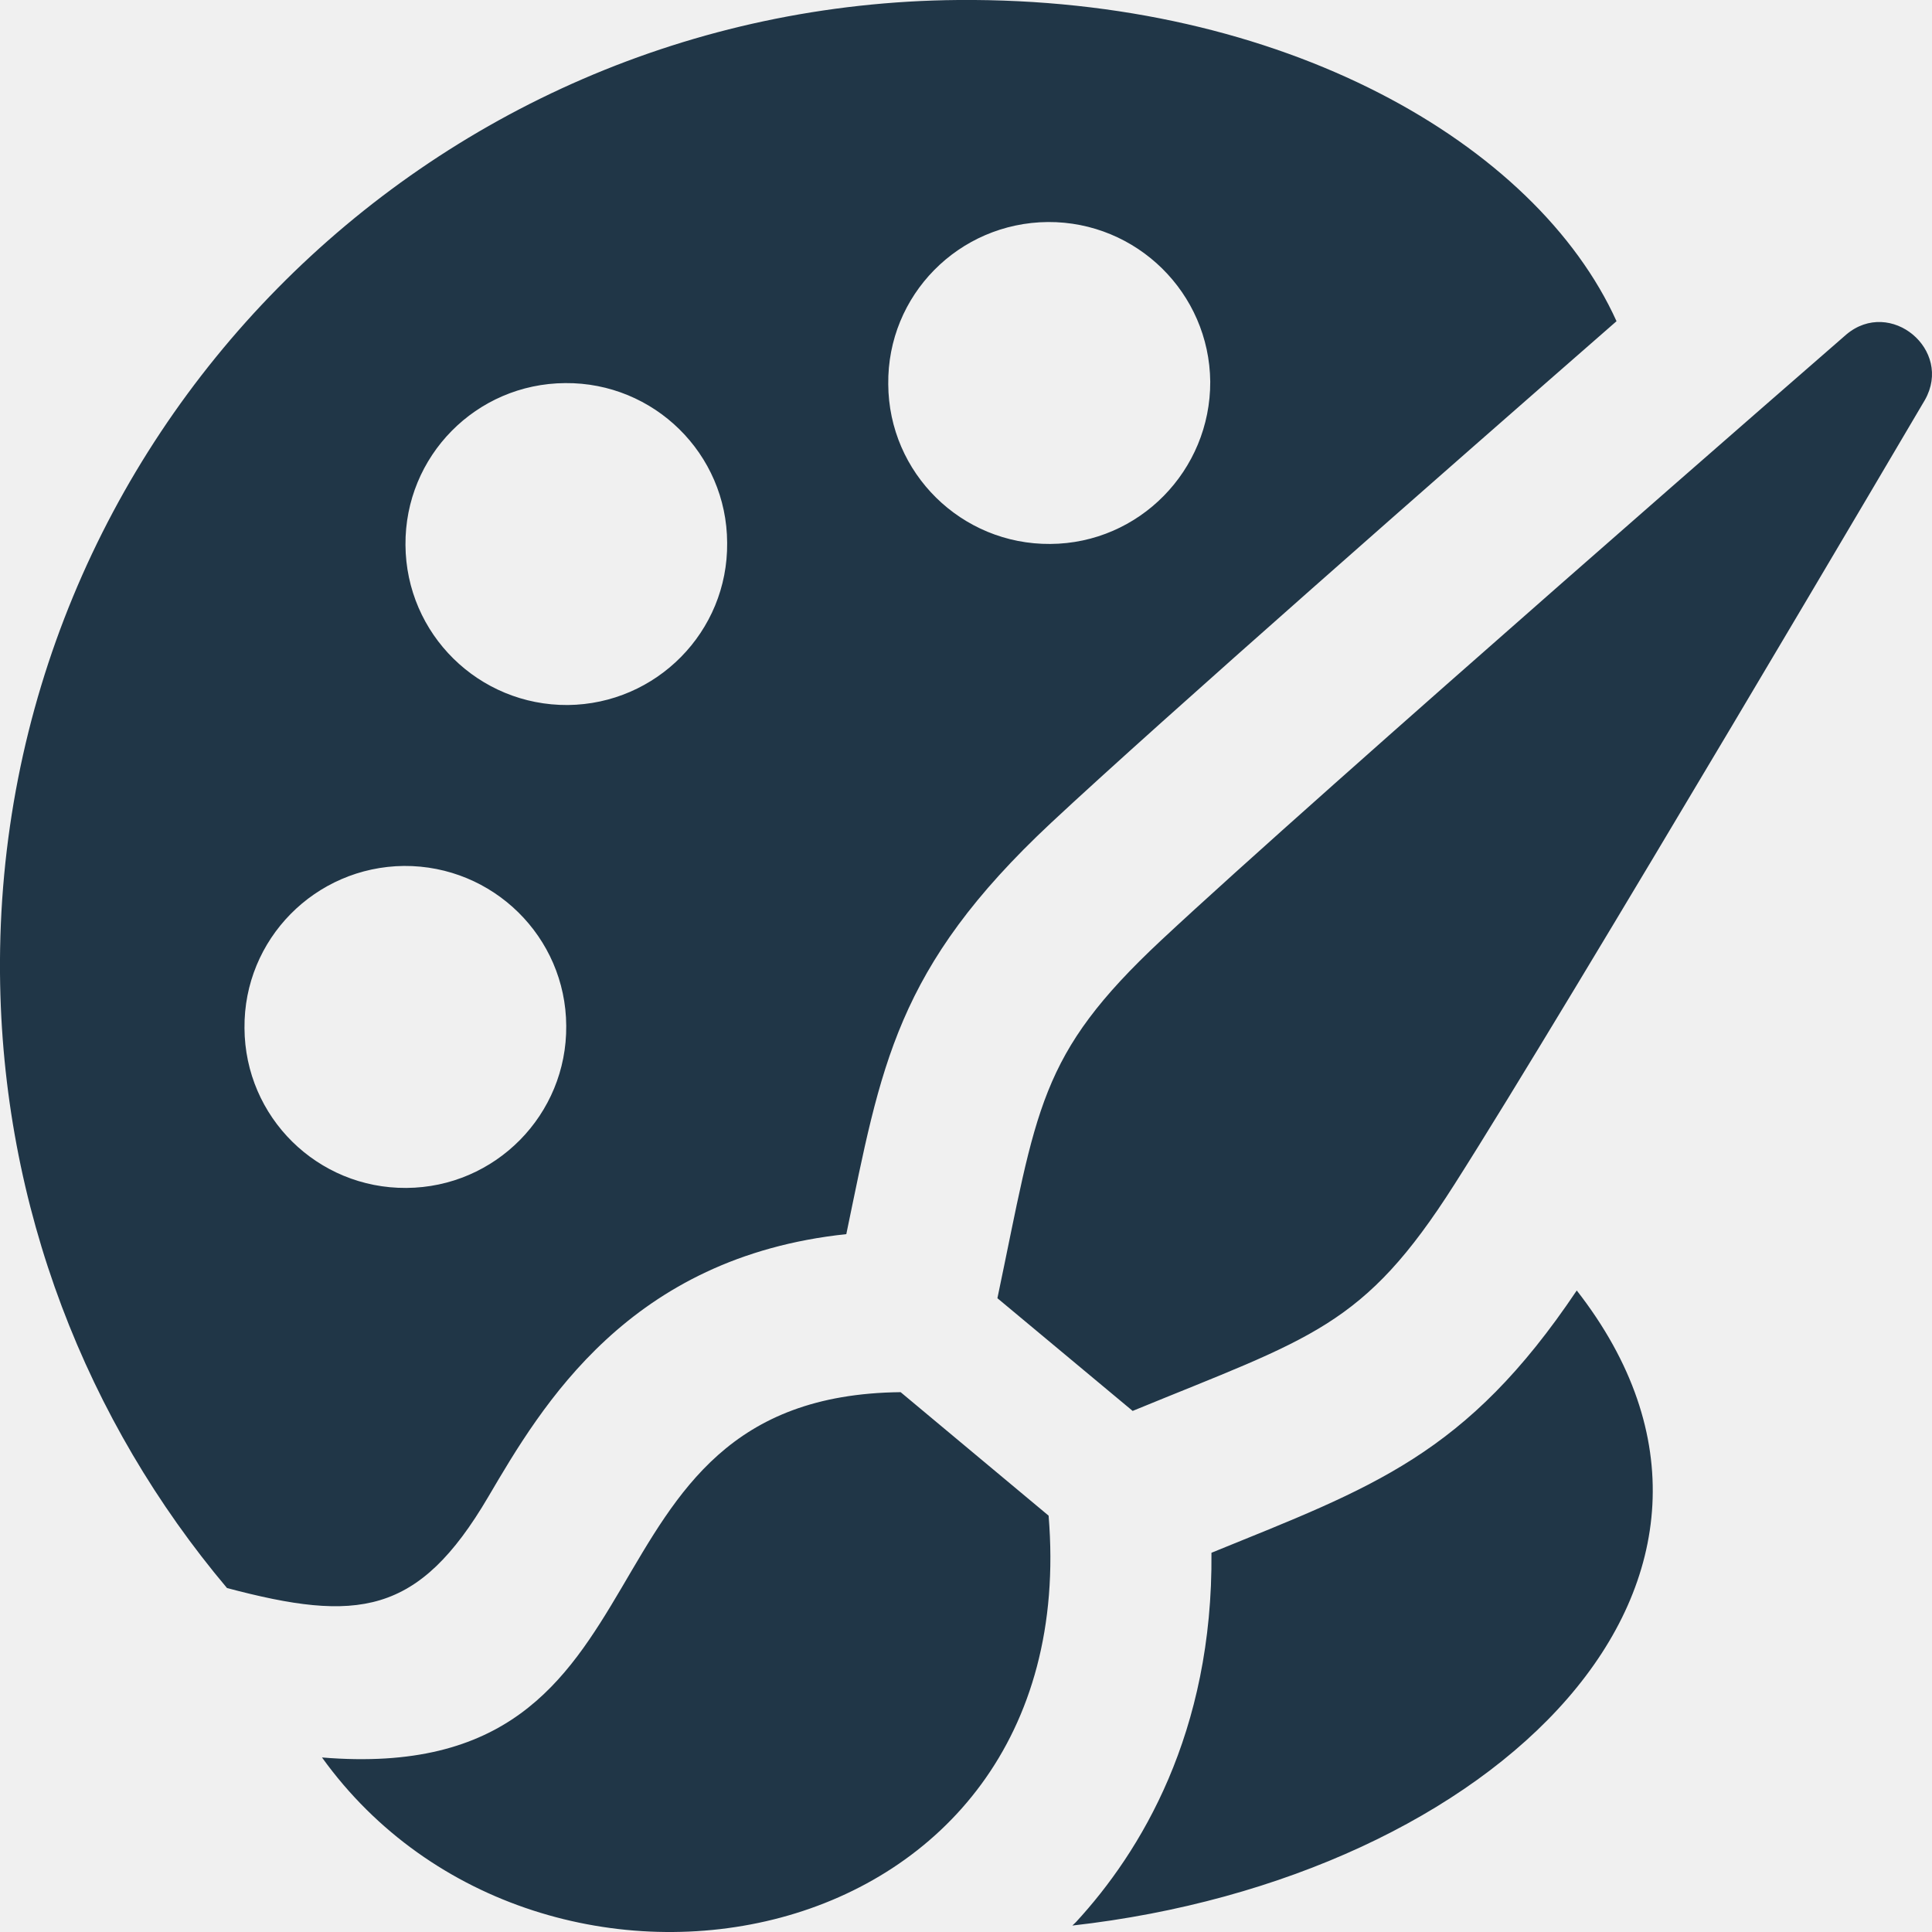
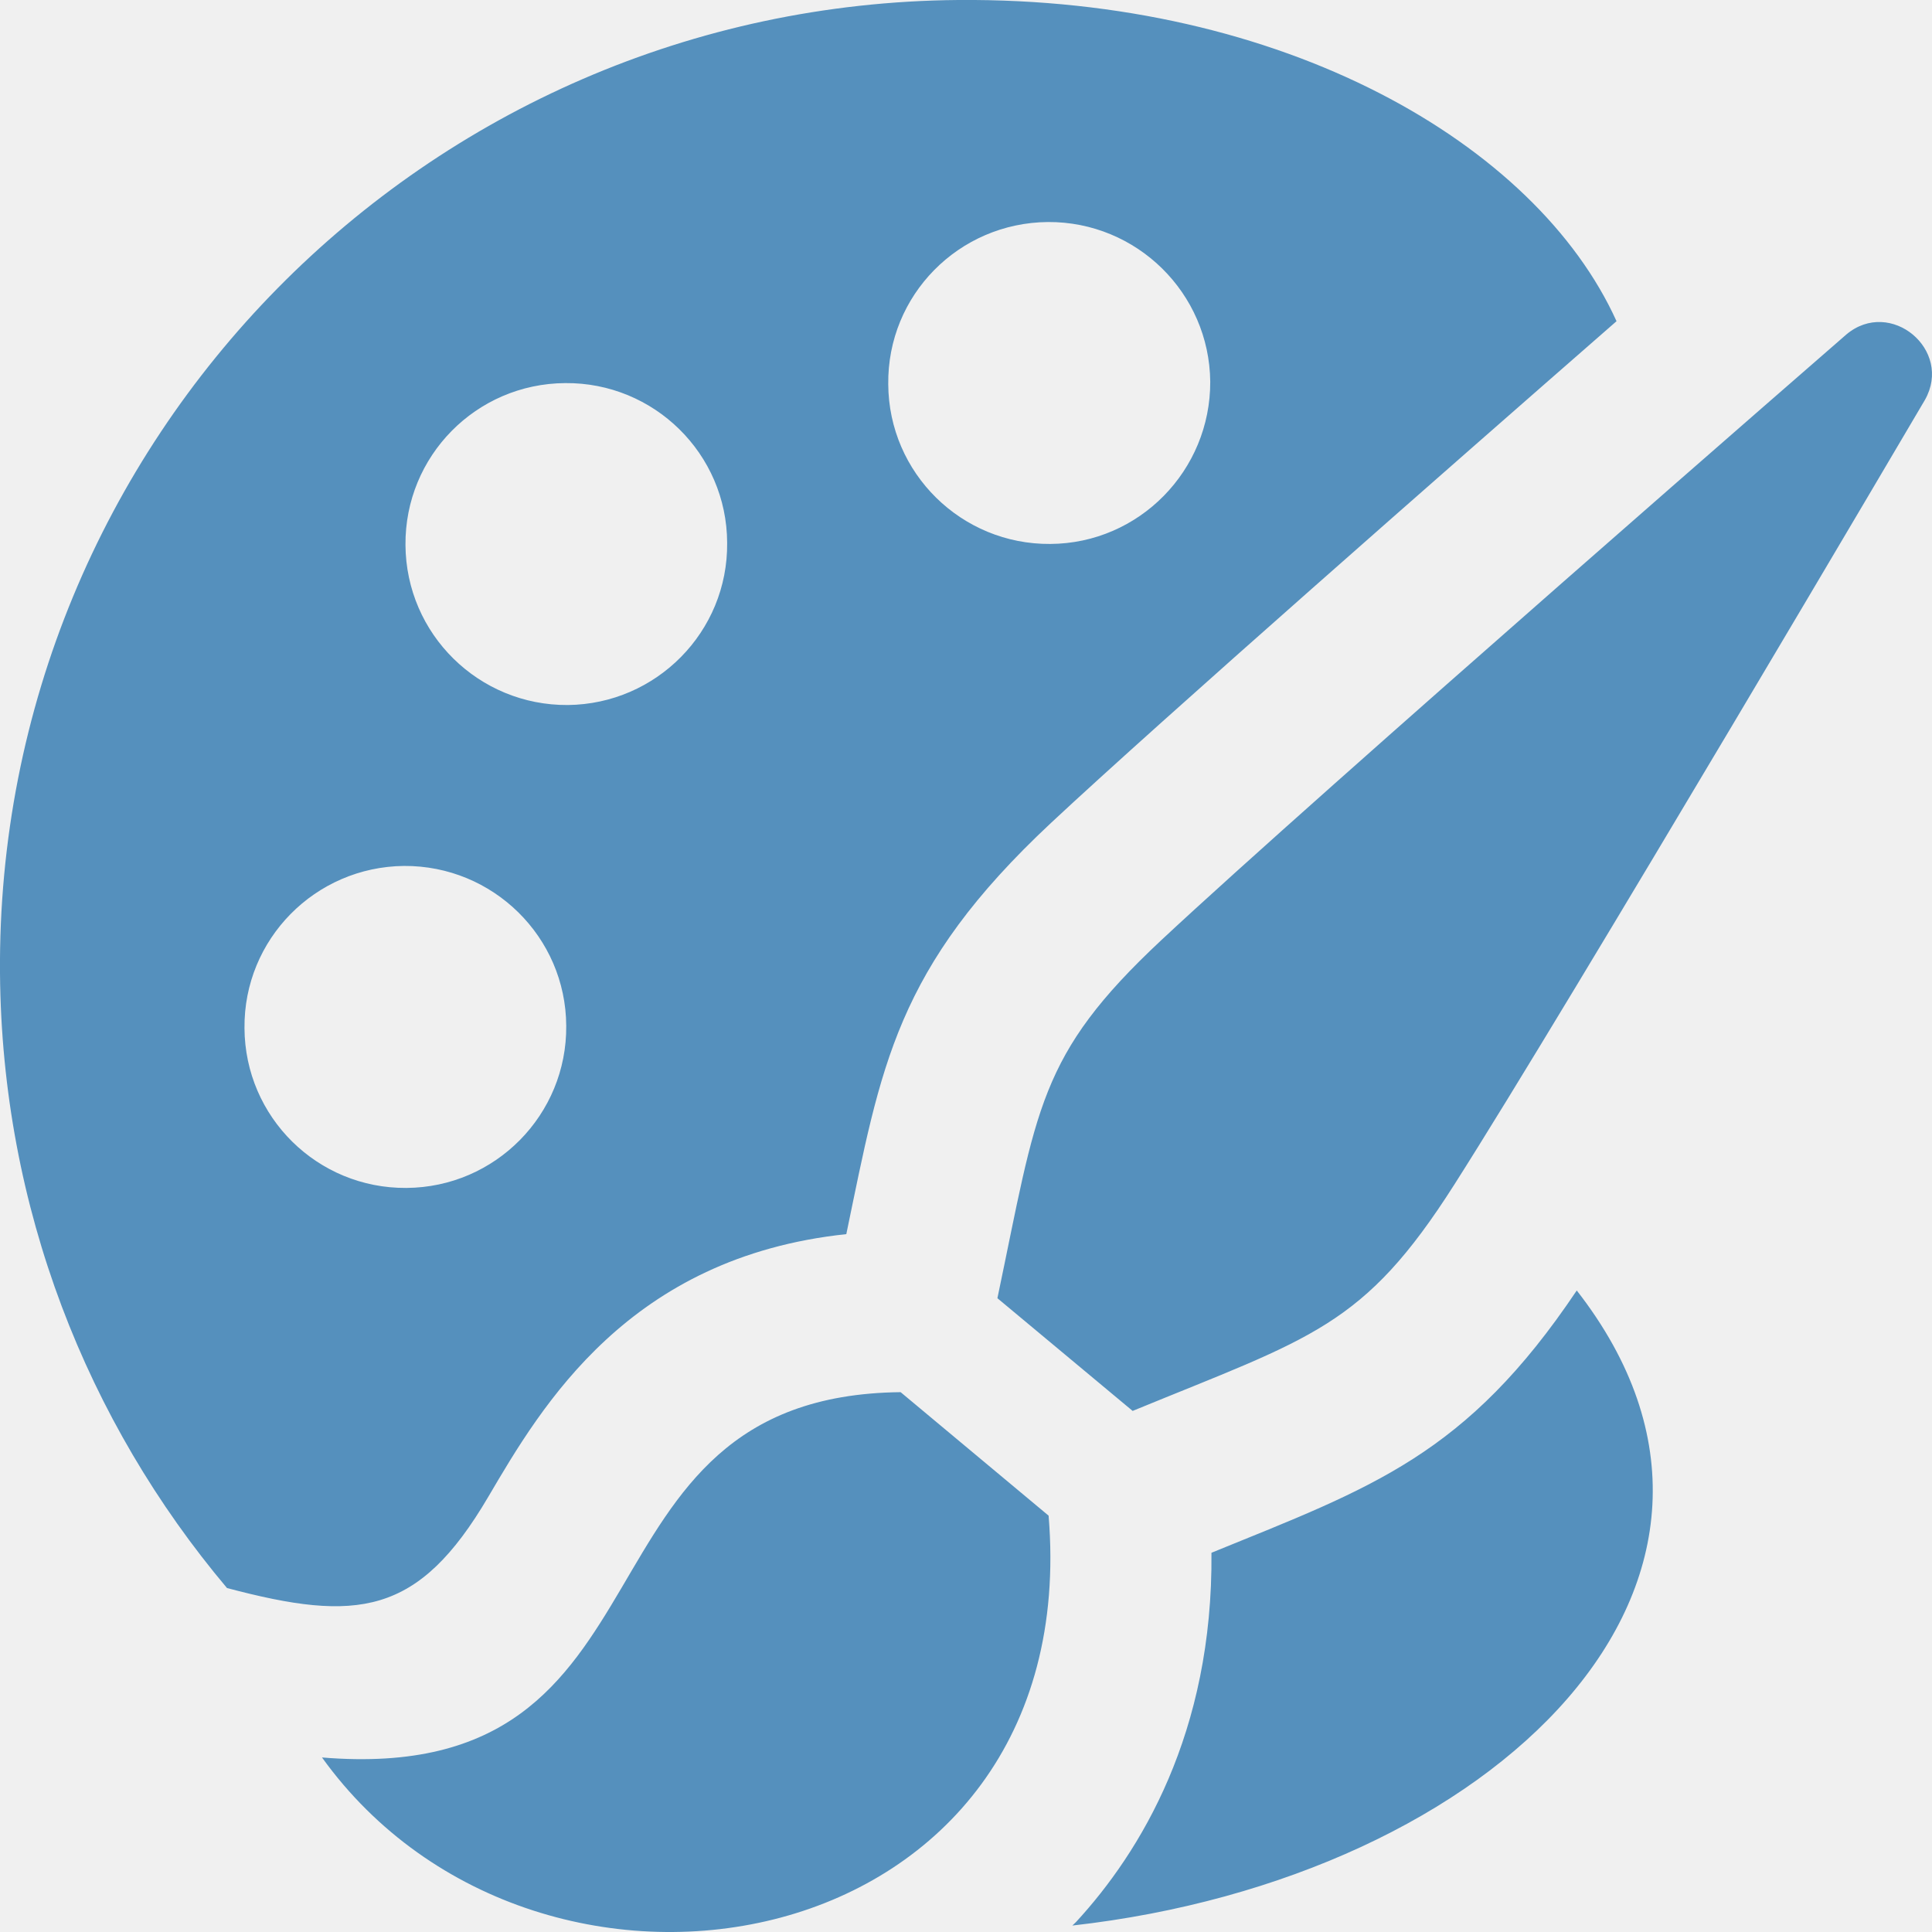
<svg xmlns="http://www.w3.org/2000/svg" width="86" height="86" viewBox="0 0 86 86" fill="none">
  <g clip-path="url(#clip0)">
-     <path d="M14.333 78.231C30.77 79.593 24.883 62.132 40.09 61.97L46.677 67.467C48.318 87.312 24.048 91.737 14.333 78.231ZM64.733 52.736C69.846 44.713 85.685 17.802 85.685 17.802C86.946 15.57 84.144 13.241 82.187 14.889C82.187 14.889 58.638 35.364 51.69 41.853C46.2 46.985 46.175 49.328 44.398 57.788L50.418 62.805C58.398 59.526 60.695 59.082 64.733 52.736ZM21.737 66.625C24.123 62.562 28 55.958 37.672 54.936C39.227 47.458 39.847 43.111 46.798 36.618C51.718 32.024 64.493 20.819 71.957 14.298C68.374 6.386 57.118 -0.118 42.653 0C18.916 0.197 -0.19 19.583 9.13887e-05 43.33C0.083 53.761 3.874 63.292 10.105 70.689C15.903 72.226 18.619 71.936 21.737 66.625ZM46.648 9.883C50.597 9.861 53.833 13.04 53.872 16.989C53.886 20.941 50.711 24.188 46.755 24.213C42.796 24.245 39.56 21.059 39.539 17.103C39.492 13.14 42.678 9.915 46.648 9.883ZM25.159 17.053C29.108 17.017 32.354 20.196 32.368 24.159C32.411 28.122 29.215 31.343 25.273 31.383C21.31 31.408 18.074 28.226 18.049 24.259C18.017 20.307 21.192 17.078 25.159 17.053ZM17.981 38.546C21.944 38.521 25.184 41.706 25.205 45.659C25.241 49.615 22.052 52.854 18.089 52.879C14.129 52.908 10.904 49.726 10.883 45.767C10.843 41.807 14.032 38.586 17.981 38.546ZM53.926 69.119C54.001 77.142 50.765 82.442 47.898 85.556L47.734 85.713C66.564 83.596 80.206 70.291 70.187 57.444C65.267 64.78 61.107 66.195 53.926 69.119Z" fill="#203647" />
+     <path d="M14.333 78.231C30.77 79.593 24.883 62.132 40.09 61.97L46.677 67.467C48.318 87.312 24.048 91.737 14.333 78.231ZM64.733 52.736C69.846 44.713 85.685 17.802 85.685 17.802C86.946 15.57 84.144 13.241 82.187 14.889C82.187 14.889 58.638 35.364 51.69 41.853C46.2 46.985 46.175 49.328 44.398 57.788L50.418 62.805C58.398 59.526 60.695 59.082 64.733 52.736ZM21.737 66.625C24.123 62.562 28 55.958 37.672 54.936C39.227 47.458 39.847 43.111 46.798 36.618C51.718 32.024 64.493 20.819 71.957 14.298C68.374 6.386 57.118 -0.118 42.653 0C18.916 0.197 -0.19 19.583 9.13887e-05 43.33C0.083 53.761 3.874 63.292 10.105 70.689C15.903 72.226 18.619 71.936 21.737 66.625ZM46.648 9.883C50.597 9.861 53.833 13.04 53.872 16.989C53.886 20.941 50.711 24.188 46.755 24.213C42.796 24.245 39.56 21.059 39.539 17.103C39.492 13.14 42.678 9.915 46.648 9.883ZM25.159 17.053C29.108 17.017 32.354 20.196 32.368 24.159C32.411 28.122 29.215 31.343 25.273 31.383C21.31 31.408 18.074 28.226 18.049 24.259C18.017 20.307 21.192 17.078 25.159 17.053ZM17.981 38.546C21.944 38.521 25.184 41.706 25.205 45.659C25.241 49.615 22.052 52.854 18.089 52.879C14.129 52.908 10.904 49.726 10.883 45.767C10.843 41.807 14.032 38.586 17.981 38.546ZM53.926 69.119C54.001 77.142 50.765 82.442 47.898 85.556L47.734 85.713C66.564 83.596 80.206 70.291 70.187 57.444C65.267 64.78 61.107 66.195 53.926 69.119Z" fill="#5590bd" />
  </g>
  <defs>
    <clipPath id="clip0">
      <rect width="86" height="86" fill="white" />
    </clipPath>
  </defs>
</svg>
